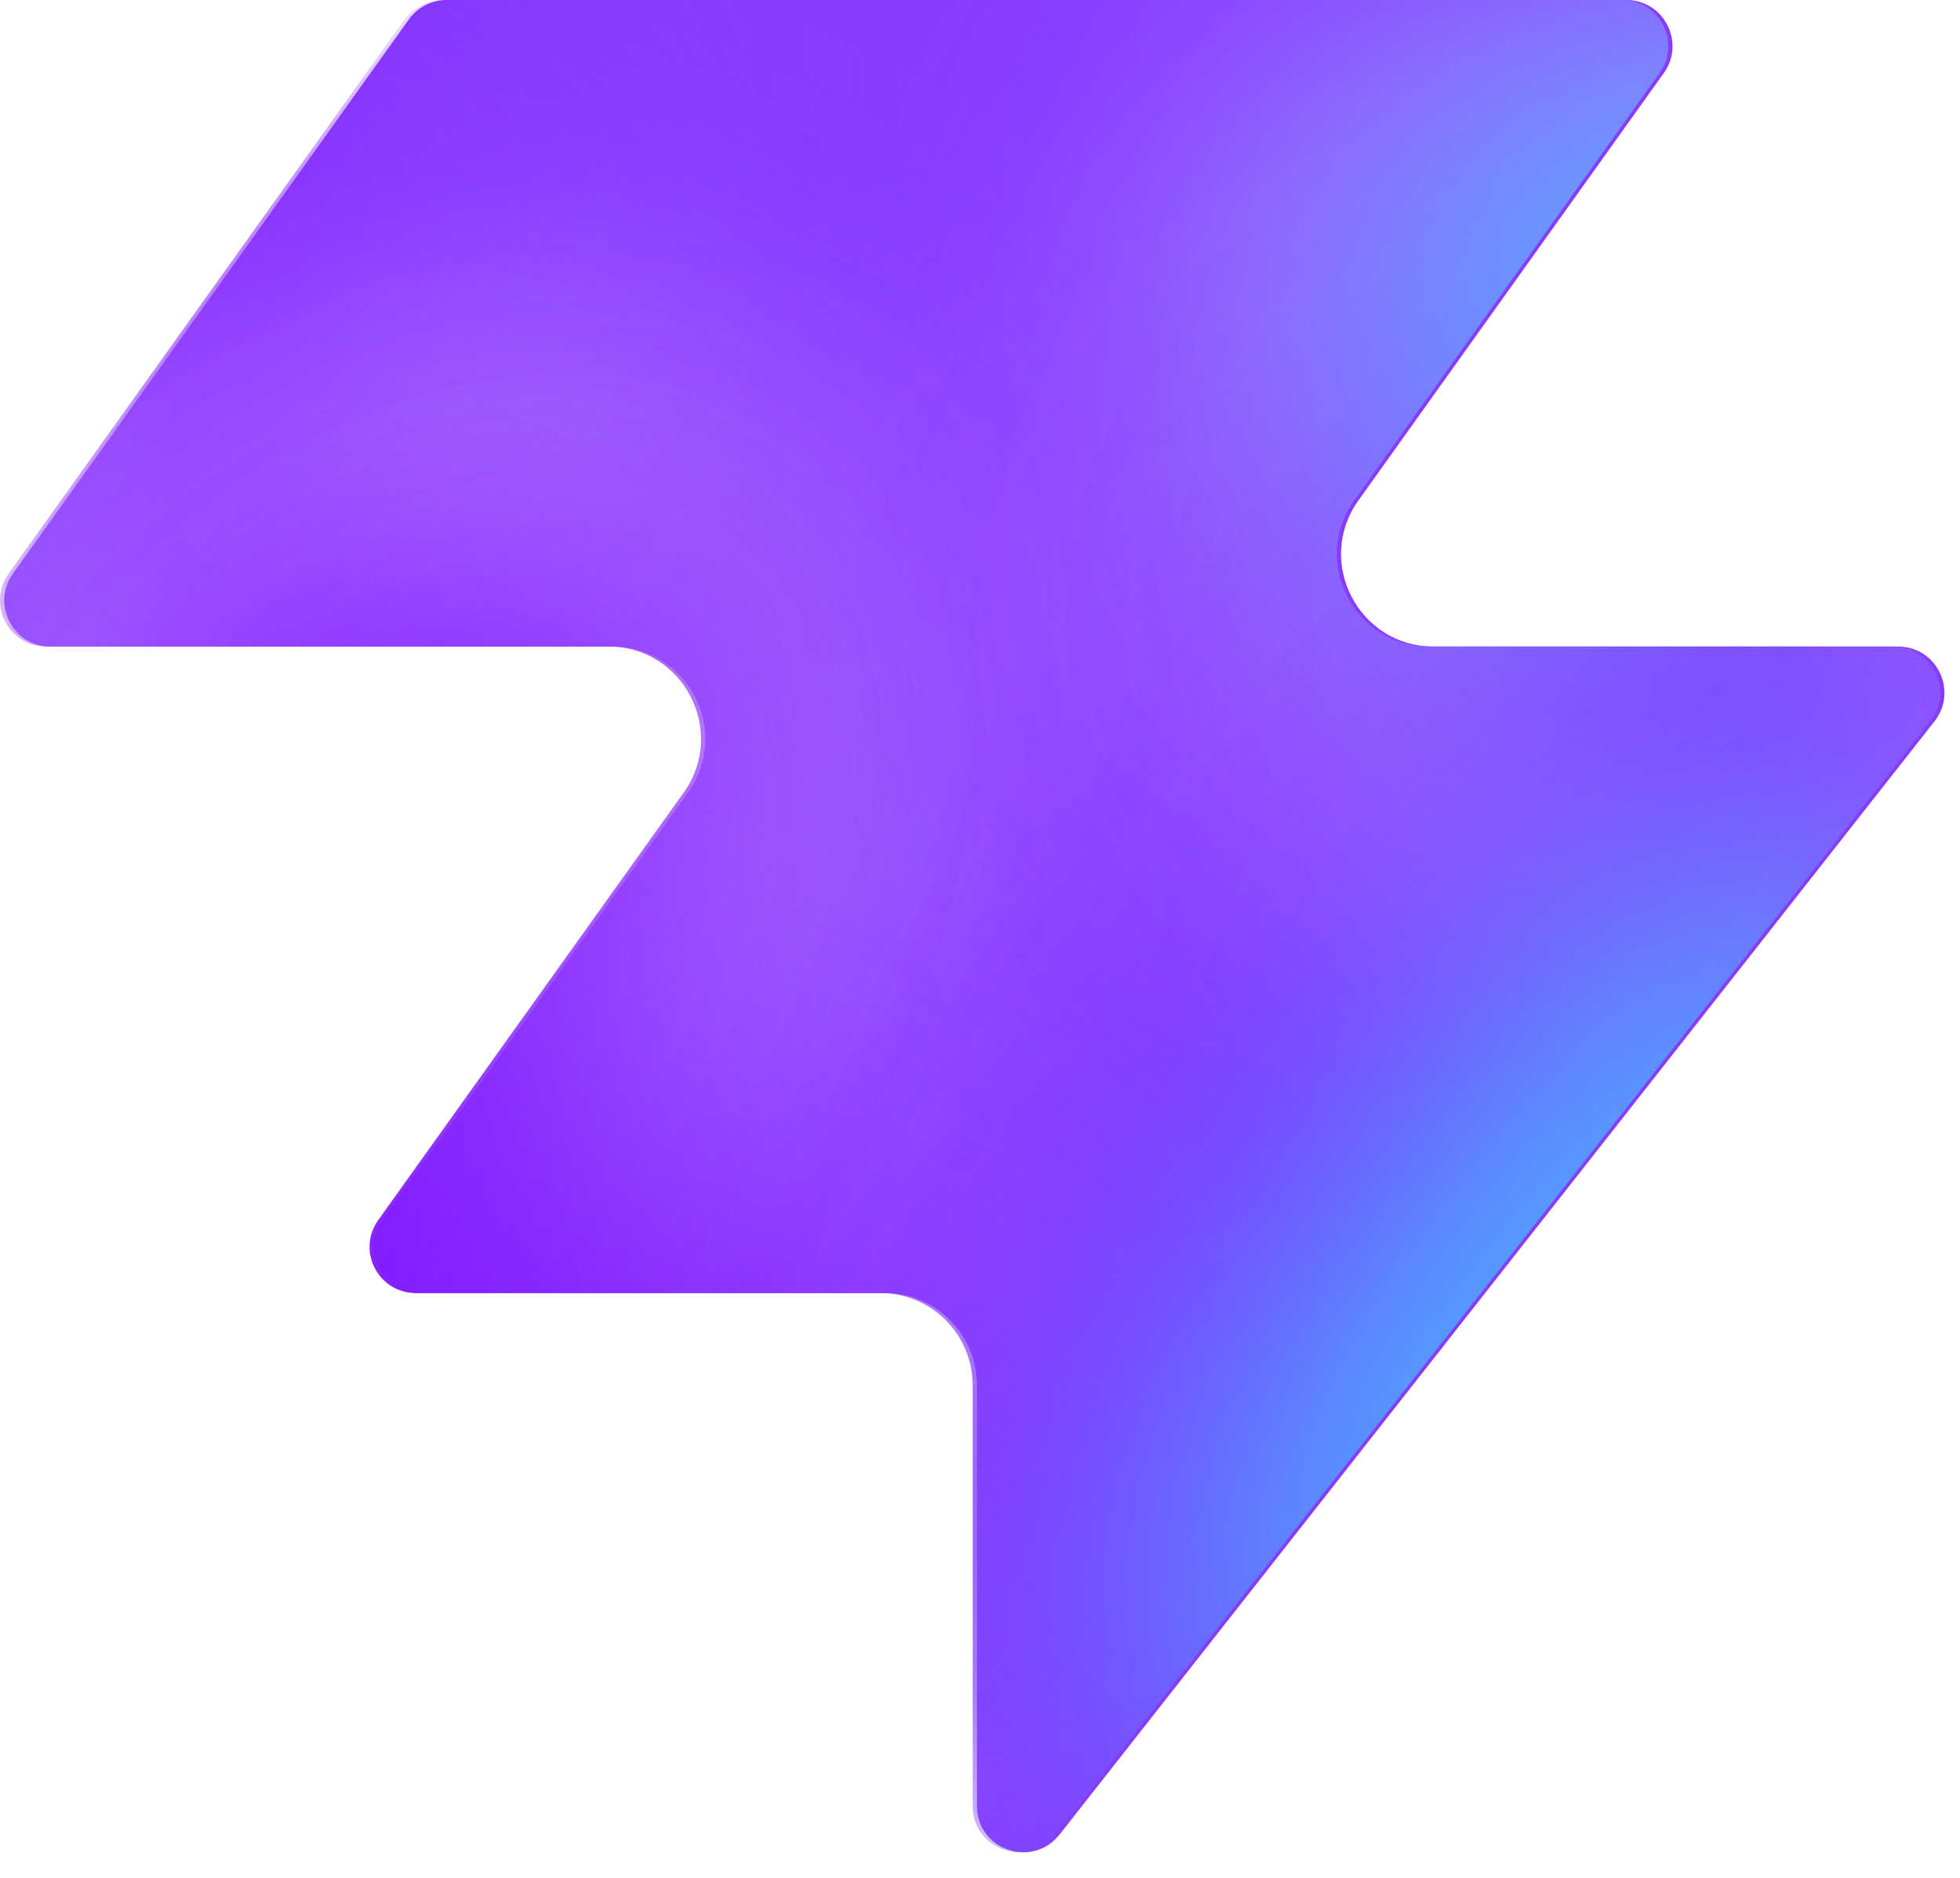
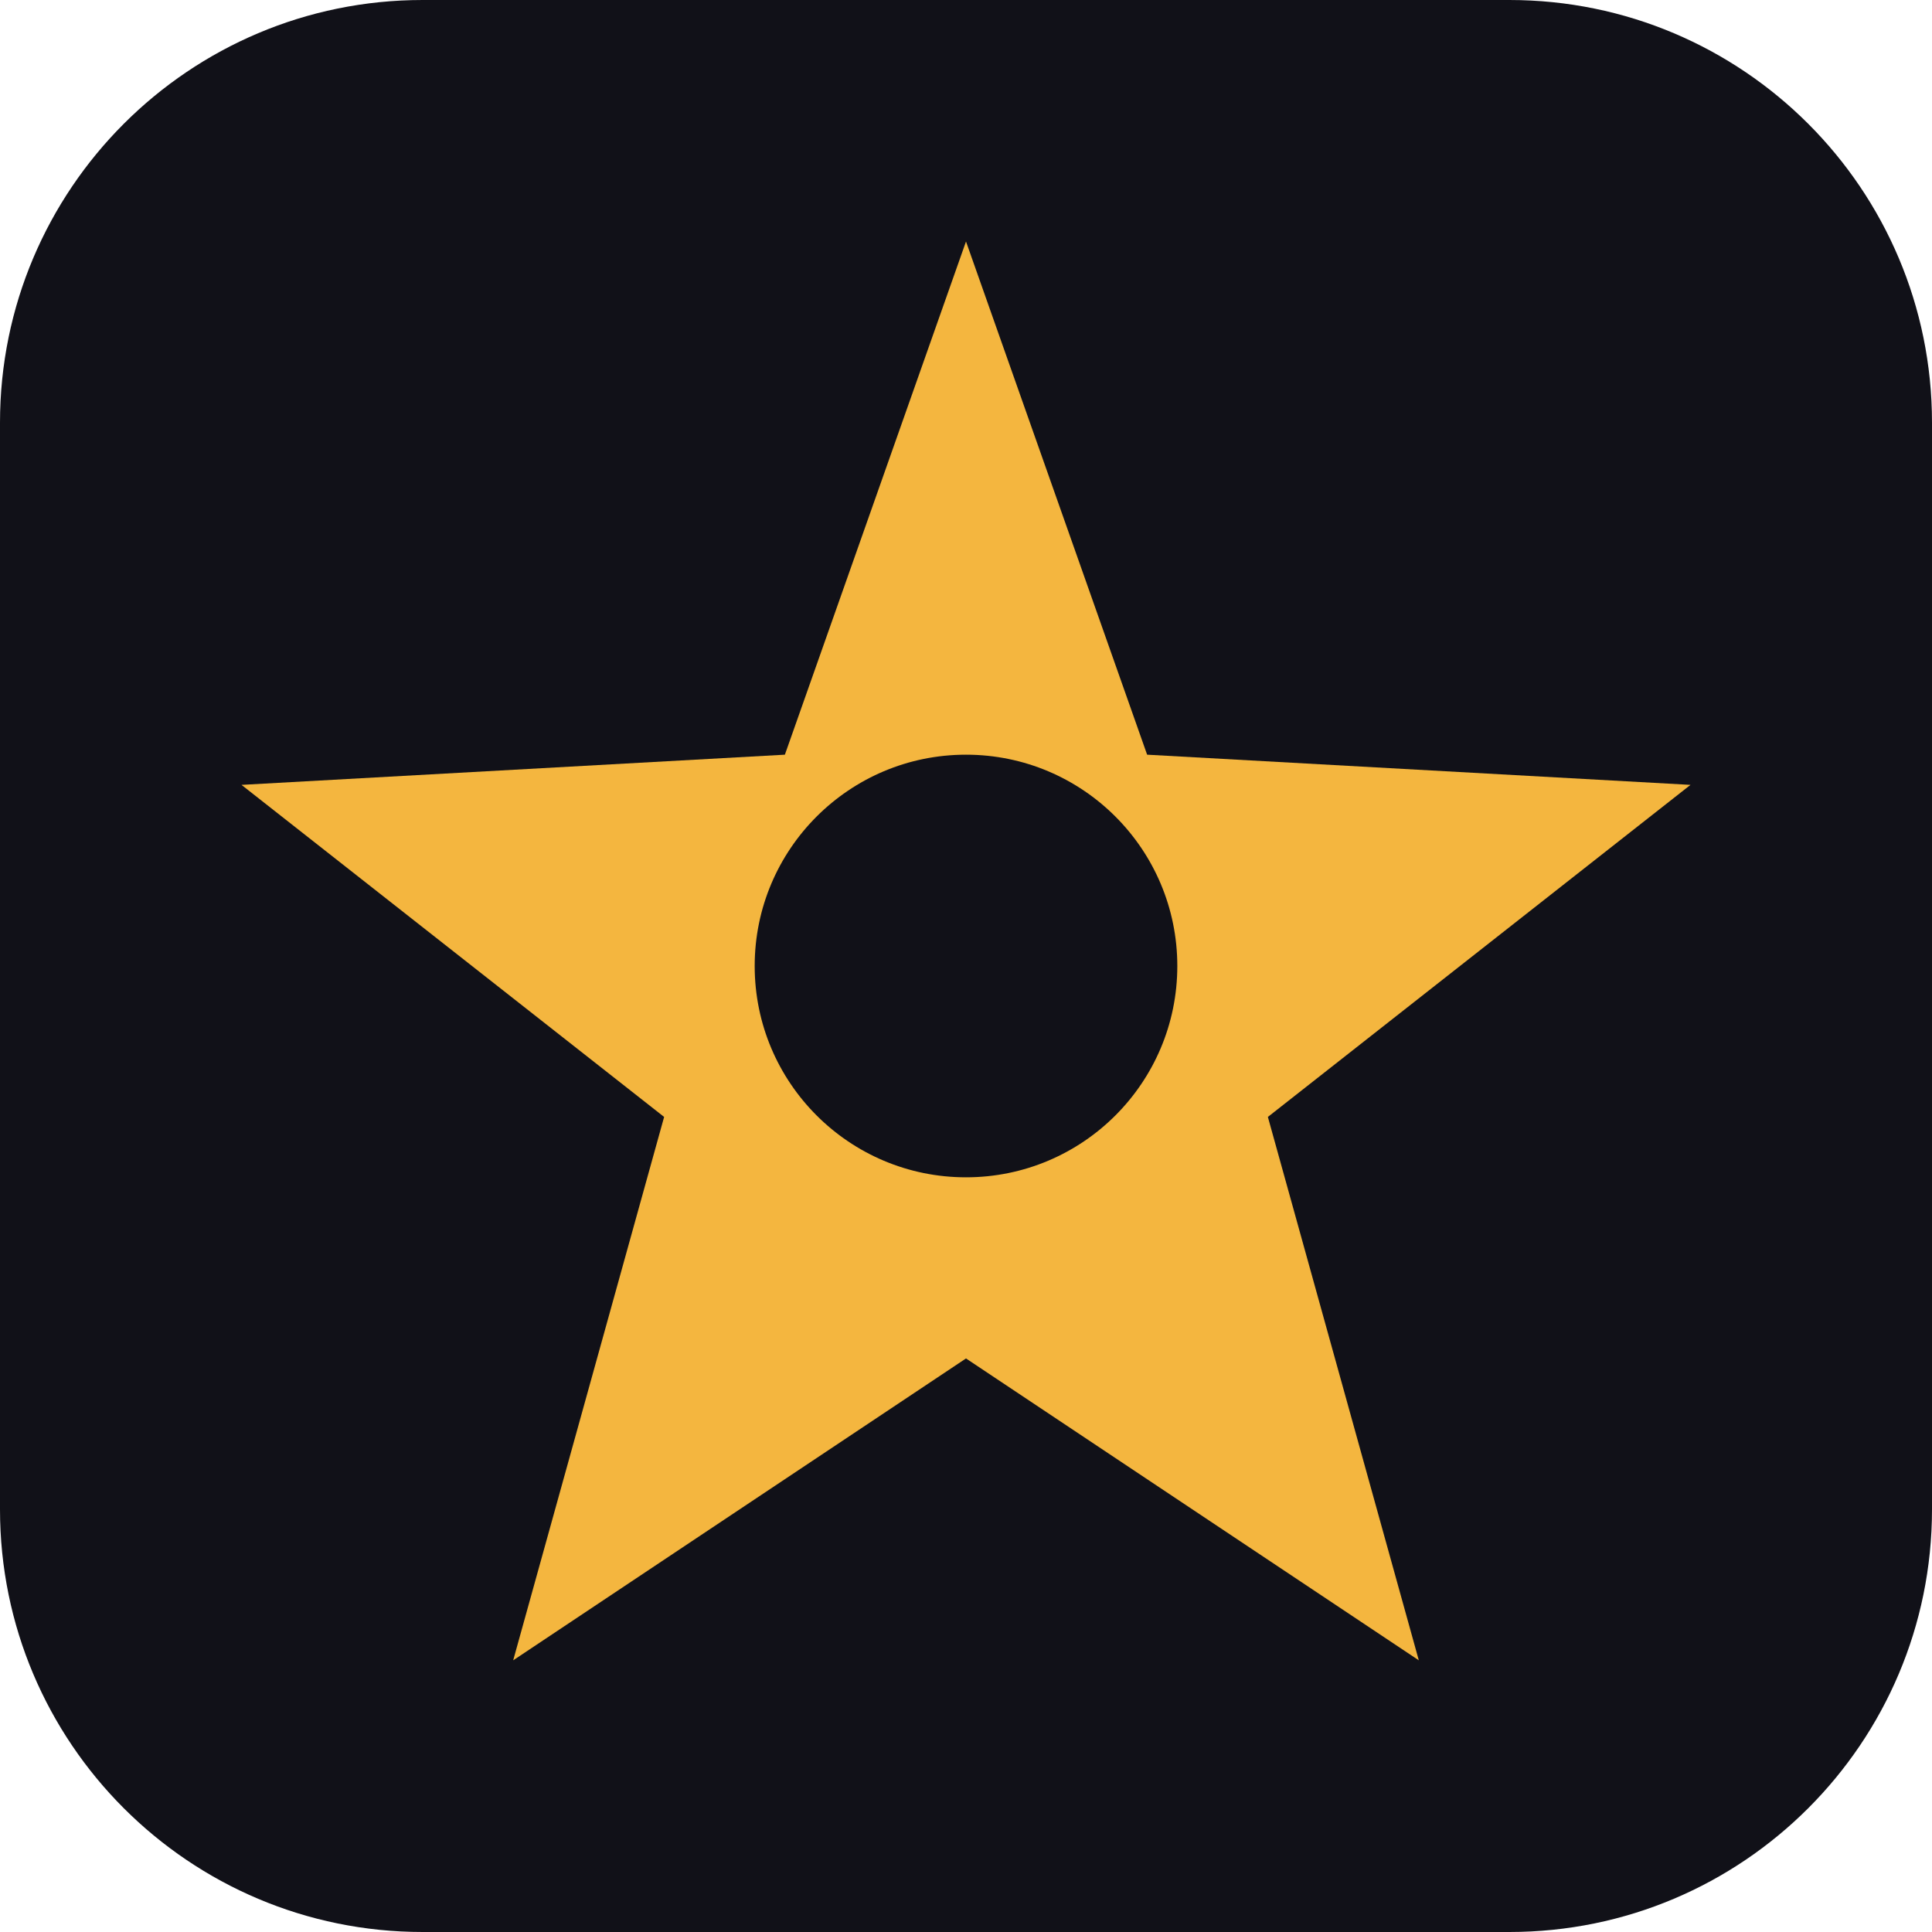
- <svg xmlns="http://www.w3.org/2000/svg" width="48" height="46" fill="none" viewBox="0 0 48 46">
-   <path fill="#863bff" d="M25.946 44.938c-.664.845-2.021.375-2.021-.698V33.937a2.26 2.26 0 0 0-2.262-2.262H10.287c-.92 0-1.456-1.04-.92-1.788l7.48-10.471c1.07-1.497 0-3.578-1.842-3.578H1.237c-.92 0-1.456-1.04-.92-1.788L10.013.474c.214-.297.556-.474.92-.474h28.894c.92 0 1.456 1.04.92 1.788l-7.48 10.471c-1.07 1.498 0 3.579 1.842 3.579h11.377c.943 0 1.473 1.088.89 1.83L25.947 44.94z" style="fill:#863bff;fill:color(display-p3 .525 .23 1);fill-opacity:1" />
-   <mask id="a" width="48" height="46" x="0" y="0" maskUnits="userSpaceOnUse" style="mask-type:alpha">
-     <path fill="#000" d="M25.842 44.938c-.664.844-2.021.375-2.021-.698V33.937a2.26 2.26 0 0 0-2.262-2.262H10.183c-.92 0-1.456-1.04-.92-1.788l7.48-10.471c1.07-1.498 0-3.579-1.842-3.579H1.133c-.92 0-1.456-1.04-.92-1.787L9.91.473c.214-.297.556-.474.92-.474h28.894c.92 0 1.456 1.04.92 1.788l-7.48 10.471c-1.07 1.498 0 3.578 1.842 3.578h11.377c.943 0 1.473 1.088.89 1.832L25.843 44.94z" style="fill:#000;fill-opacity:1" />
-   </mask>
-   <g mask="url(#a)">
-     <g filter="url(#b)">
-       <ellipse cx="5.508" cy="14.704" fill="#ede6ff" rx="5.508" ry="14.704" style="fill:#ede6ff;fill:color(display-p3 .927 .903 1);fill-opacity:1" transform="matrix(.00324 1 1 -.00324 -4.47 31.516)" />
-     </g>
-     <g filter="url(#c)">
-       <ellipse cx="10.399" cy="29.851" fill="#ede6ff" rx="10.399" ry="29.851" style="fill:#ede6ff;fill:color(display-p3 .927 .903 1);fill-opacity:1" transform="matrix(.00324 1 1 -.00324 -39.328 7.883)" />
-     </g>
-     <g filter="url(#d)">
-       <ellipse cx="5.508" cy="30.487" fill="#7e14ff" rx="5.508" ry="30.487" style="fill:#7e14ff;fill:color(display-p3 .492 .077 1);fill-opacity:1" transform="rotate(89.814 -25.913 -14.639)scale(1 -1)" />
-     </g>
-     <g filter="url(#e)">
-       <ellipse cx="5.508" cy="30.599" fill="#7e14ff" rx="5.508" ry="30.599" style="fill:#7e14ff;fill:color(display-p3 .492 .077 1);fill-opacity:1" transform="rotate(89.814 -32.644 -3.334)scale(1 -1)" />
-     </g>
-     <g filter="url(#f)">
-       <ellipse cx="5.508" cy="30.599" fill="#7e14ff" rx="5.508" ry="30.599" style="fill:#7e14ff;fill:color(display-p3 .492 .077 1);fill-opacity:1" transform="matrix(.00324 1 1 -.00324 -34.34 30.47)" />
-     </g>
-     <g filter="url(#g)">
-       <ellipse cx="14.072" cy="22.078" fill="#ede6ff" rx="14.072" ry="22.078" style="fill:#ede6ff;fill:color(display-p3 .927 .903 1);fill-opacity:1" transform="rotate(93.35 24.506 48.493)scale(-1 1)" />
-     </g>
-     <g filter="url(#h)">
-       <ellipse cx="3.47" cy="21.501" fill="#7e14ff" rx="3.47" ry="21.501" style="fill:#7e14ff;fill:color(display-p3 .492 .077 1);fill-opacity:1" transform="rotate(89.009 28.708 47.59)scale(-1 1)" />
-     </g>
-     <g filter="url(#i)">
-       <ellipse cx="3.47" cy="21.501" fill="#7e14ff" rx="3.47" ry="21.501" style="fill:#7e14ff;fill:color(display-p3 .492 .077 1);fill-opacity:1" transform="rotate(89.009 28.708 47.59)scale(-1 1)" />
-     </g>
-     <g filter="url(#j)">
-       <ellipse cx=".387" cy="8.972" fill="#7e14ff" rx="4.407" ry="29.108" style="fill:#7e14ff;fill:color(display-p3 .492 .077 1);fill-opacity:1" transform="rotate(39.51 .387 8.972)" />
-     </g>
-     <g filter="url(#k)">
-       <ellipse cx="47.523" cy="-6.092" fill="#7e14ff" rx="4.407" ry="29.108" style="fill:#7e14ff;fill:color(display-p3 .492 .077 1);fill-opacity:1" transform="rotate(37.892 47.523 -6.092)" />
-     </g>
-     <g filter="url(#l)">
-       <ellipse cx="41.412" cy="6.333" fill="#47bfff" rx="5.971" ry="9.665" style="fill:#47bfff;fill:color(display-p3 .28 .748 1);fill-opacity:1" transform="rotate(37.892 41.412 6.333)" />
-     </g>
-     <g filter="url(#m)">
-       <ellipse cx="-1.879" cy="38.332" fill="#7e14ff" rx="4.407" ry="29.108" style="fill:#7e14ff;fill:color(display-p3 .492 .077 1);fill-opacity:1" transform="rotate(37.892 -1.88 38.332)" />
-     </g>
-     <g filter="url(#n)">
-       <ellipse cx="-1.879" cy="38.332" fill="#7e14ff" rx="4.407" ry="29.108" style="fill:#7e14ff;fill:color(display-p3 .492 .077 1);fill-opacity:1" transform="rotate(37.892 -1.88 38.332)" />
-     </g>
-     <g filter="url(#o)">
-       <ellipse cx="35.651" cy="29.907" fill="#7e14ff" rx="4.407" ry="29.108" style="fill:#7e14ff;fill:color(display-p3 .492 .077 1);fill-opacity:1" transform="rotate(37.892 35.651 29.907)" />
-     </g>
-     <g filter="url(#p)">
-       <ellipse cx="38.418" cy="32.4" fill="#47bfff" rx="5.971" ry="15.297" style="fill:#47bfff;fill:color(display-p3 .28 .748 1);fill-opacity:1" transform="rotate(37.892 38.418 32.4)" />
-     </g>
-   </g>
-   <defs>
-     <filter id="b" width="60.045" height="41.654" x="-19.77" y="16.149" color-interpolation-filters="sRGB" filterUnits="userSpaceOnUse">
-       <feFlood flood-opacity="0" result="BackgroundImageFix" />
-       <feBlend in="SourceGraphic" in2="BackgroundImageFix" result="shape" />
-       <feGaussianBlur result="effect1_foregroundBlur_2002_17158" stdDeviation="7.659" />
-     </filter>
-     <filter id="c" width="90.34" height="51.437" x="-54.613" y="-7.533" color-interpolation-filters="sRGB" filterUnits="userSpaceOnUse">
-       <feFlood flood-opacity="0" result="BackgroundImageFix" />
-       <feBlend in="SourceGraphic" in2="BackgroundImageFix" result="shape" />
-       <feGaussianBlur result="effect1_foregroundBlur_2002_17158" stdDeviation="7.659" />
-     </filter>
-     <filter id="d" width="79.355" height="29.4" x="-49.64" y="2.03" color-interpolation-filters="sRGB" filterUnits="userSpaceOnUse">
-       <feFlood flood-opacity="0" result="BackgroundImageFix" />
-       <feBlend in="SourceGraphic" in2="BackgroundImageFix" result="shape" />
-       <feGaussianBlur result="effect1_foregroundBlur_2002_17158" stdDeviation="4.596" />
-     </filter>
-     <filter id="e" width="79.579" height="29.4" x="-45.045" y="20.029" color-interpolation-filters="sRGB" filterUnits="userSpaceOnUse">
-       <feFlood flood-opacity="0" result="BackgroundImageFix" />
-       <feBlend in="SourceGraphic" in2="BackgroundImageFix" result="shape" />
-       <feGaussianBlur result="effect1_foregroundBlur_2002_17158" stdDeviation="4.596" />
-     </filter>
-     <filter id="f" width="79.579" height="29.4" x="-43.513" y="21.178" color-interpolation-filters="sRGB" filterUnits="userSpaceOnUse">
-       <feFlood flood-opacity="0" result="BackgroundImageFix" />
-       <feBlend in="SourceGraphic" in2="BackgroundImageFix" result="shape" />
-       <feGaussianBlur result="effect1_foregroundBlur_2002_17158" stdDeviation="4.596" />
-     </filter>
-     <filter id="g" width="74.749" height="58.852" x="15.756" y="-17.901" color-interpolation-filters="sRGB" filterUnits="userSpaceOnUse">
-       <feFlood flood-opacity="0" result="BackgroundImageFix" />
-       <feBlend in="SourceGraphic" in2="BackgroundImageFix" result="shape" />
-       <feGaussianBlur result="effect1_foregroundBlur_2002_17158" stdDeviation="7.659" />
-     </filter>
-     <filter id="h" width="61.377" height="25.362" x="23.548" y="2.284" color-interpolation-filters="sRGB" filterUnits="userSpaceOnUse">
-       <feFlood flood-opacity="0" result="BackgroundImageFix" />
-       <feBlend in="SourceGraphic" in2="BackgroundImageFix" result="shape" />
-       <feGaussianBlur result="effect1_foregroundBlur_2002_17158" stdDeviation="4.596" />
-     </filter>
-     <filter id="i" width="61.377" height="25.362" x="23.548" y="2.284" color-interpolation-filters="sRGB" filterUnits="userSpaceOnUse">
-       <feFlood flood-opacity="0" result="BackgroundImageFix" />
-       <feBlend in="SourceGraphic" in2="BackgroundImageFix" result="shape" />
-       <feGaussianBlur result="effect1_foregroundBlur_2002_17158" stdDeviation="4.596" />
-     </filter>
-     <filter id="j" width="56.045" height="63.649" x="-27.636" y="-22.853" color-interpolation-filters="sRGB" filterUnits="userSpaceOnUse">
-       <feFlood flood-opacity="0" result="BackgroundImageFix" />
-       <feBlend in="SourceGraphic" in2="BackgroundImageFix" result="shape" />
-       <feGaussianBlur result="effect1_foregroundBlur_2002_17158" stdDeviation="4.596" />
-     </filter>
-     <filter id="k" width="54.814" height="64.646" x="20.116" y="-38.415" color-interpolation-filters="sRGB" filterUnits="userSpaceOnUse">
-       <feFlood flood-opacity="0" result="BackgroundImageFix" />
-       <feBlend in="SourceGraphic" in2="BackgroundImageFix" result="shape" />
-       <feGaussianBlur result="effect1_foregroundBlur_2002_17158" stdDeviation="4.596" />
-     </filter>
-     <filter id="l" width="33.541" height="35.313" x="24.641" y="-11.323" color-interpolation-filters="sRGB" filterUnits="userSpaceOnUse">
-       <feFlood flood-opacity="0" result="BackgroundImageFix" />
-       <feBlend in="SourceGraphic" in2="BackgroundImageFix" result="shape" />
-       <feGaussianBlur result="effect1_foregroundBlur_2002_17158" stdDeviation="4.596" />
-     </filter>
-     <filter id="m" width="54.814" height="64.646" x="-29.286" y="6.009" color-interpolation-filters="sRGB" filterUnits="userSpaceOnUse">
-       <feFlood flood-opacity="0" result="BackgroundImageFix" />
-       <feBlend in="SourceGraphic" in2="BackgroundImageFix" result="shape" />
-       <feGaussianBlur result="effect1_foregroundBlur_2002_17158" stdDeviation="4.596" />
-     </filter>
-     <filter id="n" width="54.814" height="64.646" x="-29.286" y="6.009" color-interpolation-filters="sRGB" filterUnits="userSpaceOnUse">
-       <feFlood flood-opacity="0" result="BackgroundImageFix" />
-       <feBlend in="SourceGraphic" in2="BackgroundImageFix" result="shape" />
-       <feGaussianBlur result="effect1_foregroundBlur_2002_17158" stdDeviation="4.596" />
-     </filter>
-     <filter id="o" width="54.814" height="64.646" x="8.244" y="-2.416" color-interpolation-filters="sRGB" filterUnits="userSpaceOnUse">
-       <feFlood flood-opacity="0" result="BackgroundImageFix" />
-       <feBlend in="SourceGraphic" in2="BackgroundImageFix" result="shape" />
-       <feGaussianBlur result="effect1_foregroundBlur_2002_17158" stdDeviation="4.596" />
-     </filter>
-     <filter id="p" width="39.409" height="43.623" x="18.713" y="10.588" color-interpolation-filters="sRGB" filterUnits="userSpaceOnUse">
-       <feFlood flood-opacity="0" result="BackgroundImageFix" />
-       <feBlend in="SourceGraphic" in2="BackgroundImageFix" result="shape" />
-       <feGaussianBlur result="effect1_foregroundBlur_2002_17158" stdDeviation="4.596" />
-     </filter>
-   </defs>
+ <svg xmlns="http://www.w3.org/2000/svg" viewBox="0 0 64 64">
+   <rect width="64" height="64" rx="14" fill="#111118" />
+   <path d="M32 8 38 25l18 1-14 11 5 18-15-10-15 10 5-18L8 26l18-1z" fill="#f4b63f" />
+   <circle cx="32" cy="32" r="7" fill="#111118" />
</svg>
